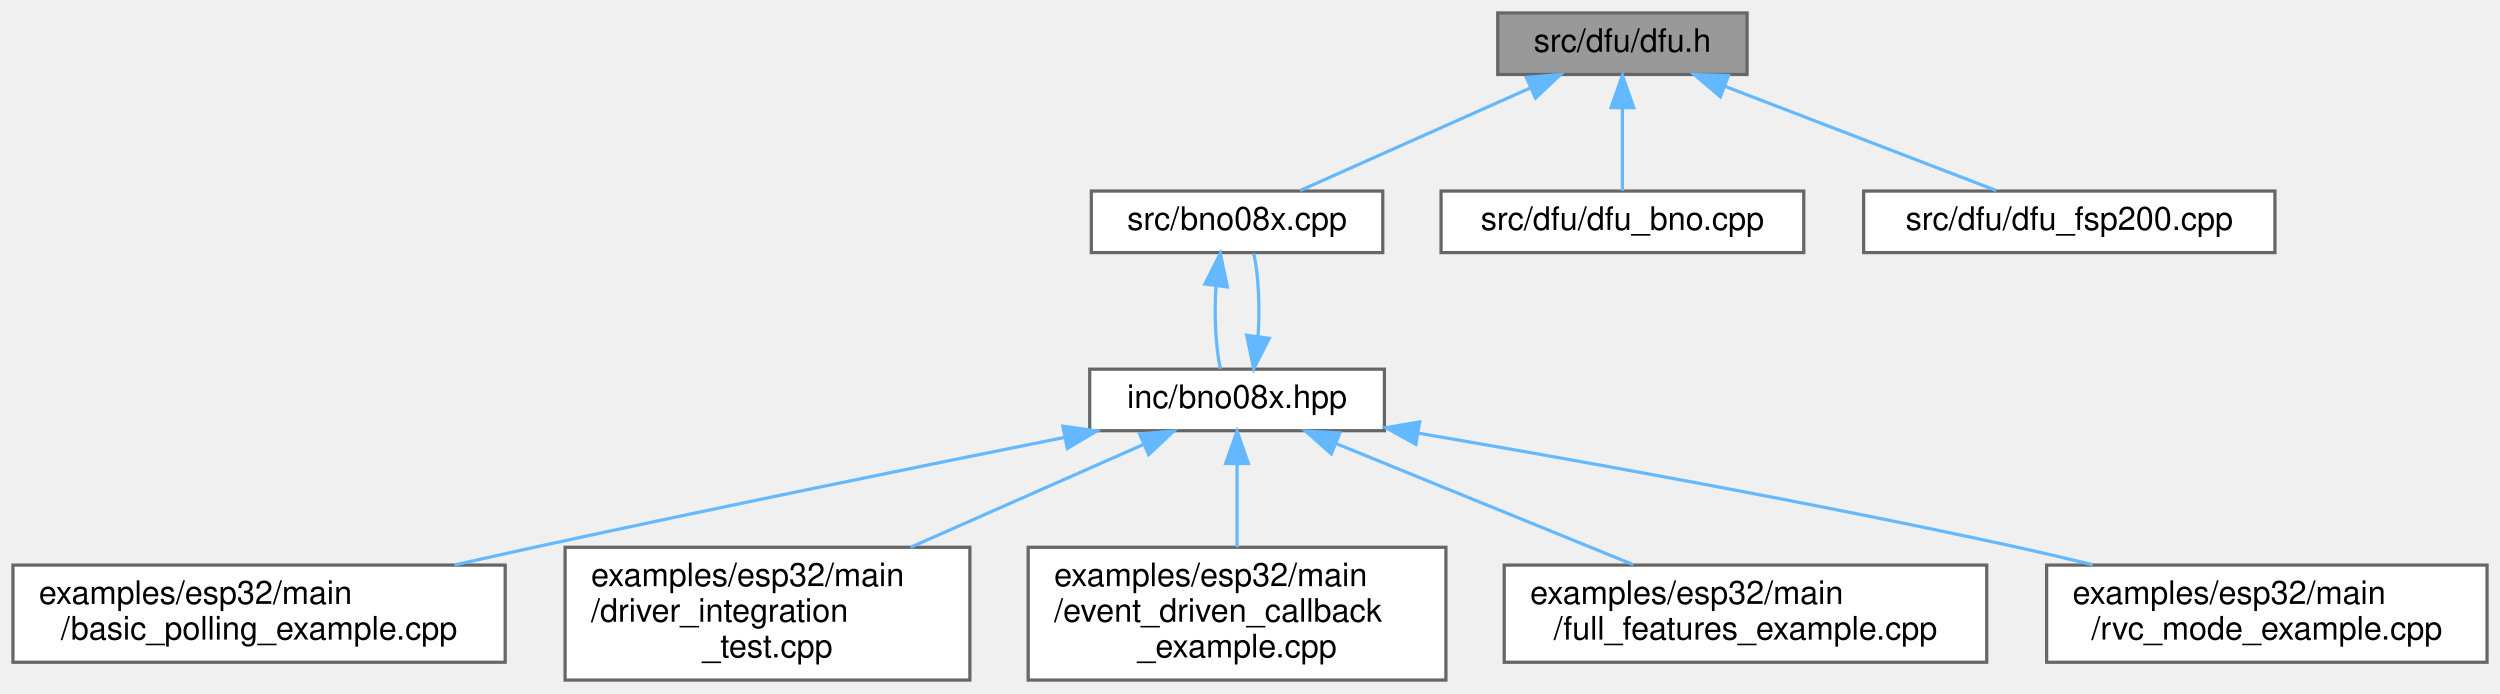
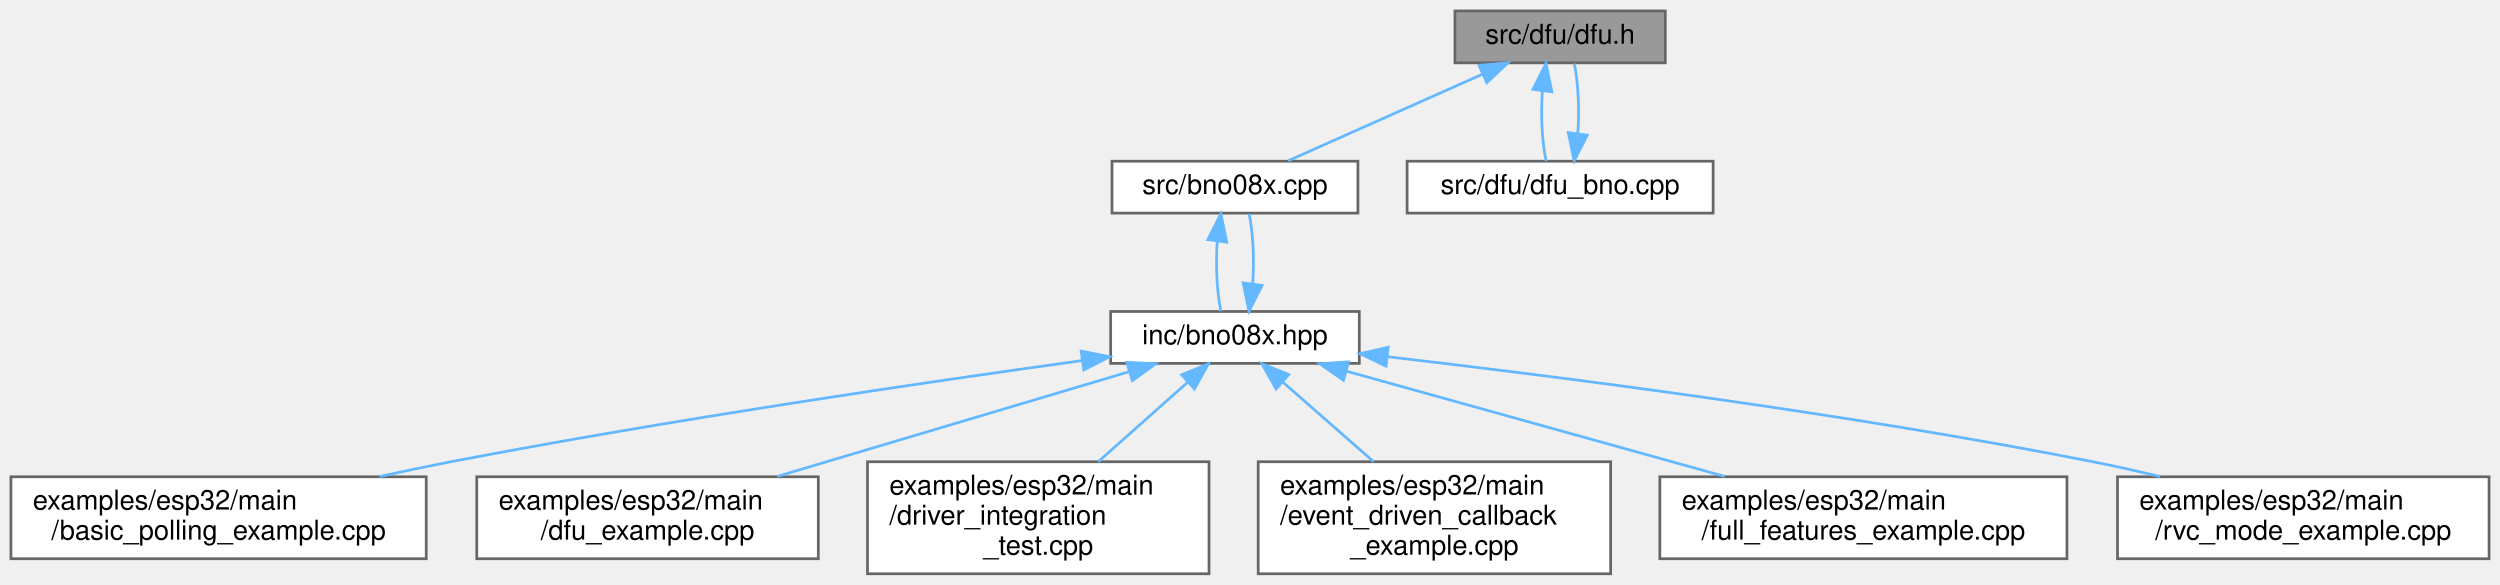
- <svg xmlns="http://www.w3.org/2000/svg" xmlns:xlink="http://www.w3.org/1999/xlink" width="772pt" height="214pt" viewBox="0.00 0.00 772.00 214.00">
+ <svg xmlns="http://www.w3.org/2000/svg" xmlns:xlink="http://www.w3.org/1999/xlink" width="915pt" height="214pt" viewBox="0.00 0.00 915.00 214.00">
  <g id="graph0" class="graph" transform="scale(1 1) rotate(0) translate(4 210)">
    <g id="Node000001" class="node">
      <g id="a_Node000001">
        <a xlink:title=" ">
-           <polygon fill="#999999" stroke="#666666" points="535.5,-206 458.5,-206 458.5,-187 535.5,-187 535.5,-206" />
-           <text text-anchor="middle" x="497" y="-194" font-family="Helvetica,sans-Serif" font-size="10.00">src/dfu/dfu.h</text>
+           <polygon fill="#999999" stroke="#666666" points="605.5,-206 528.5,-206 528.5,-187 605.5,-187 605.5,-206" />
+           <text text-anchor="middle" x="567" y="-194" font-family="Helvetica,sans-Serif" font-size="10.00">src/dfu/dfu.h</text>
        </a>
      </g>
    </g>
    <g id="Node000002" class="node">
      <g id="a_Node000002">
        <a xlink:href="bno08x_8cpp.html" target="_top" xlink:title="Template implementation of the BNO08x C++ driver.">
-           <polygon fill="white" stroke="#666666" points="423,-151 333,-151 333,-132 423,-132 423,-151" />
-           <text text-anchor="middle" x="378" y="-139" font-family="Helvetica,sans-Serif" font-size="10.00">src/bno08x.cpp</text>
+           <polygon fill="white" stroke="#666666" points="493,-151 403,-151 403,-132 493,-132 493,-151" />
+           <text text-anchor="middle" x="448" y="-139" font-family="Helvetica,sans-Serif" font-size="10.00">src/bno08x.cpp</text>
        </a>
      </g>
    </g>
    <g id="edge1_Node000001_Node000002" class="edge">
      <g id="a_edge1_Node000001_Node000002">
        <a xlink:title=" ">
-           <path fill="none" stroke="#63b8ff" d="M468.7,-182.9C446.72,-173.11 416.82,-159.79 397.47,-151.17" />
-           <polygon fill="#63b8ff" stroke="#63b8ff" points="467.32,-186.11 477.88,-186.98 470.17,-179.72 467.32,-186.11" />
-         </a>
-       </g>
-     </g>
-     <g id="Node000009" class="node">
-       <g id="a_Node000009">
-         <a xlink:href="dfu__bno_8cpp.html" target="_top" xlink:title=" ">
-           <polygon fill="white" stroke="#666666" points="553,-151 441,-151 441,-132 553,-132 553,-151" />
-           <text text-anchor="middle" x="497" y="-139" font-family="Helvetica,sans-Serif" font-size="10.00">src/dfu/dfu_bno.cpp</text>
-         </a>
-       </g>
-     </g>
-     <g id="edge9_Node000001_Node000009" class="edge">
-       <g id="a_edge9_Node000001_Node000009">
-         <a xlink:title=" ">
-           <path fill="none" stroke="#63b8ff" d="M497,-176.66C497,-167.93 497,-157.99 497,-151.09" />
-           <polygon fill="#63b8ff" stroke="#63b8ff" points="493.5,-176.75 497,-186.75 500.5,-176.75 493.5,-176.75" />
+           <path fill="none" stroke="#63b8ff" d="M538.7,-182.9C516.72,-173.11 486.82,-159.79 467.47,-151.17" />
+           <polygon fill="#63b8ff" stroke="#63b8ff" points="537.32,-186.11 547.88,-186.98 540.17,-179.72 537.32,-186.11" />
        </a>
      </g>
    </g>
    <g id="Node000010" class="node">
      <g id="a_Node000010">
-         <a xlink:href="dfu__fsp200_8cpp.html" target="_top" xlink:title=" ">
-           <polygon fill="white" stroke="#666666" points="698.5,-151 571.5,-151 571.5,-132 698.5,-132 698.5,-151" />
-           <text text-anchor="middle" x="635" y="-139" font-family="Helvetica,sans-Serif" font-size="10.00">src/dfu/dfu_fsp200.cpp</text>
+         <a xlink:href="dfu__bno_8cpp.html" target="_top" xlink:title=" ">
+           <polygon fill="white" stroke="#666666" points="623,-151 511,-151 511,-132 623,-132 623,-151" />
+           <text text-anchor="middle" x="567" y="-139" font-family="Helvetica,sans-Serif" font-size="10.00">src/dfu/dfu_bno.cpp</text>
        </a>
      </g>
    </g>
    <g id="edge10_Node000001_Node000010" class="edge">
      <g id="a_edge10_Node000001_Node000010">
        <a xlink:title=" ">
-           <path fill="none" stroke="#63b8ff" d="M528.79,-183.29C554.37,-173.47 589.67,-159.91 612.42,-151.17" />
-           <polygon fill="#63b8ff" stroke="#63b8ff" points="527.25,-180.13 519.17,-186.98 529.76,-186.67 527.25,-180.13" />
+           <path fill="none" stroke="#63b8ff" d="M560.51,-176.66C559.91,-167.93 560.36,-157.99 561.87,-151.09" />
+           <polygon fill="#63b8ff" stroke="#63b8ff" points="557.06,-177.29 561.83,-186.75 564,-176.38 557.06,-177.29" />
        </a>
      </g>
    </g>
    <g id="Node000003" class="node">
      <g id="a_Node000003">
        <a xlink:href="bno08x_8hpp.html" target="_top" xlink:title="High level C++ interface for the BNO08x IMU family.">
-           <polygon fill="white" stroke="#666666" points="423.5,-96 332.5,-96 332.5,-77 423.5,-77 423.5,-96" />
-           <text text-anchor="middle" x="378" y="-84" font-family="Helvetica,sans-Serif" font-size="10.00">inc/bno08x.hpp</text>
+           <polygon fill="white" stroke="#666666" points="493.5,-96 402.5,-96 402.5,-77 493.5,-77 493.5,-96" />
+           <text text-anchor="middle" x="448" y="-84" font-family="Helvetica,sans-Serif" font-size="10.00">inc/bno08x.hpp</text>
        </a>
      </g>
    </g>
    <g id="edge2_Node000002_Node000003" class="edge">
      <g id="a_edge2_Node000002_Node000003">
        <a xlink:title=" ">
-           <path fill="none" stroke="#63b8ff" d="M371.51,-121.66C370.91,-112.93 371.36,-102.99 372.87,-96.09" />
-           <polygon fill="#63b8ff" stroke="#63b8ff" points="368.06,-122.29 372.83,-131.75 375,-121.38 368.06,-122.29" />
+           <path fill="none" stroke="#63b8ff" d="M441.51,-121.66C440.91,-112.93 441.36,-102.99 442.87,-96.09" />
+           <polygon fill="#63b8ff" stroke="#63b8ff" points="438.06,-122.29 442.83,-131.75 445,-121.38 438.06,-122.29" />
        </a>
      </g>
    </g>
-     <g id="edge8_Node000003_Node000002" class="edge">
-       <g id="a_edge8_Node000003_Node000002">
+     <g id="edge9_Node000003_Node000002" class="edge">
+       <g id="a_edge9_Node000003_Node000002">
        <a xlink:title=" ">
-           <path fill="none" stroke="#63b8ff" d="M384.48,-106.13C385.1,-114.85 384.66,-124.8 383.17,-131.75" />
-           <polygon fill="#63b8ff" stroke="#63b8ff" points="387.93,-105.53 383.13,-96.09 380.99,-106.47 387.93,-105.53" />
+           <path fill="none" stroke="#63b8ff" d="M454.48,-106.13C455.1,-114.85 454.66,-124.8 453.17,-131.75" />
+           <polygon fill="#63b8ff" stroke="#63b8ff" points="457.93,-105.53 453.13,-96.09 450.99,-106.47 457.93,-105.53" />
        </a>
      </g>
    </g>
    <g id="Node000004" class="node">
      <g id="a_Node000004">
        <a xlink:href="basic__polling__example_8cpp.html" target="_top" xlink:title="Basic polling mode example with orientation and linear acceleration.">
          <polygon fill="white" stroke="#666666" points="152,-35.5 0,-35.5 0,-5.5 152,-5.5 152,-35.5" />
          <text text-anchor="start" x="8" y="-23.5" font-family="Helvetica,sans-Serif" font-size="10.00">examples/esp32/main</text>
          <text text-anchor="middle" x="76" y="-12.5" font-family="Helvetica,sans-Serif" font-size="10.00">/basic_polling_example.cpp</text>
        </a>
      </g>
    </g>
    <g id="edge3_Node000003_Node000004" class="edge">
      <g id="a_edge3_Node000003_Node000004">
        <a xlink:title=" ">
-           <path fill="none" stroke="#63b8ff" d="M324.81,-74.95C280.83,-66.14 216.78,-53.12 161,-41 153.01,-39.26 144.61,-37.39 136.33,-35.52" />
-           <polygon fill="#63b8ff" stroke="#63b8ff" points="324.22,-78.4 334.71,-76.93 325.59,-71.54 324.22,-78.4" />
+           <path fill="none" stroke="#63b8ff" d="M392.04,-78.03C334.05,-70.01 240.88,-56.33 161,-41 152.52,-39.37 143.61,-37.5 134.87,-35.58" />
+           <polygon fill="#63b8ff" stroke="#63b8ff" points="391.71,-81.52 402.1,-79.42 392.67,-74.59 391.71,-81.52" />
        </a>
      </g>
    </g>
    <g id="Node000005" class="node">
      <g id="a_Node000005">
-         <a xlink:href="driver__integration__test_8cpp.html" target="_top" xlink:title="Comprehensive Integration Test Suite for BNO08x Driver.">
-           <polygon fill="white" stroke="#666666" points="295.5,-41 170.5,-41 170.5,0 295.5,0 295.5,-41" />
-           <text text-anchor="start" x="178.5" y="-29" font-family="Helvetica,sans-Serif" font-size="10.00">examples/esp32/main</text>
-           <text text-anchor="start" x="178.5" y="-18" font-family="Helvetica,sans-Serif" font-size="10.00">/driver_integration</text>
-           <text text-anchor="middle" x="233" y="-7" font-family="Helvetica,sans-Serif" font-size="10.00">_test.cpp</text>
+         <a xlink:href="dfu__example_8cpp.html" target="_top" xlink:title="Device Firmware Update (DFU) example for BNO08x.">
+           <polygon fill="white" stroke="#666666" points="295.5,-35.5 170.5,-35.5 170.5,-5.5 295.5,-5.5 295.5,-35.5" />
+           <text text-anchor="start" x="178.5" y="-23.5" font-family="Helvetica,sans-Serif" font-size="10.00">examples/esp32/main</text>
+           <text text-anchor="middle" x="233" y="-12.5" font-family="Helvetica,sans-Serif" font-size="10.00">/dfu_example.cpp</text>
        </a>
      </g>
    </g>
    <g id="edge4_Node000003_Node000005" class="edge">
      <g id="a_edge4_Node000003_Node000005">
        <a xlink:title=" ">
-           <path fill="none" stroke="#63b8ff" d="M349.28,-72.83C328.71,-63.75 300.62,-51.35 277.2,-41.01" />
-           <polygon fill="#63b8ff" stroke="#63b8ff" points="347.88,-76.03 358.44,-76.87 350.71,-69.63 347.88,-76.03" />
+           <path fill="none" stroke="#63b8ff" d="M409.31,-73.98C373.18,-63.23 319.14,-47.14 280.42,-35.62" />
+           <polygon fill="#63b8ff" stroke="#63b8ff" points="408.42,-77.37 419,-76.87 410.42,-70.66 408.42,-77.37" />
        </a>
      </g>
    </g>
    <g id="Node000006" class="node">
      <g id="a_Node000006">
-         <a xlink:href="event__driven__callback__example_8cpp.html" target="_top" xlink:title="Event-driven callback example with step counter and tap detector.">
-           <polygon fill="white" stroke="#666666" points="442.5,-41 313.5,-41 313.5,0 442.5,0 442.5,-41" />
+         <a xlink:href="driver__integration__test_8cpp.html" target="_top" xlink:title="Comprehensive Integration Test Suite for BNO08x Driver.">
+           <polygon fill="white" stroke="#666666" points="438.5,-41 313.5,-41 313.5,0 438.5,0 438.5,-41" />
          <text text-anchor="start" x="321.5" y="-29" font-family="Helvetica,sans-Serif" font-size="10.00">examples/esp32/main</text>
-           <text text-anchor="start" x="321.5" y="-18" font-family="Helvetica,sans-Serif" font-size="10.00">/event_driven_callback</text>
-           <text text-anchor="middle" x="378" y="-7" font-family="Helvetica,sans-Serif" font-size="10.00">_example.cpp</text>
+           <text text-anchor="start" x="321.5" y="-18" font-family="Helvetica,sans-Serif" font-size="10.00">/driver_integration</text>
+           <text text-anchor="middle" x="376" y="-7" font-family="Helvetica,sans-Serif" font-size="10.00">_test.cpp</text>
        </a>
      </g>
    </g>
    <g id="edge5_Node000003_Node000006" class="edge">
      <g id="a_edge5_Node000003_Node000006">
        <a xlink:title=" ">
-           <path fill="none" stroke="#63b8ff" d="M378,-66.63C378,-58.56 378,-49.15 378,-41.01" />
-           <polygon fill="#63b8ff" stroke="#63b8ff" points="374.5,-66.87 378,-76.87 381.5,-66.87 374.5,-66.87" />
+           <path fill="none" stroke="#63b8ff" d="M430.73,-70.15C420.9,-61.41 408.47,-50.36 397.95,-41.01" />
+           <polygon fill="#63b8ff" stroke="#63b8ff" points="428.49,-72.84 438.29,-76.87 433.14,-67.61 428.49,-72.84" />
        </a>
      </g>
    </g>
    <g id="Node000007" class="node">
      <g id="a_Node000007">
-         <a xlink:href="full__features__example_8cpp.html" target="_top" xlink:title="Comprehensive example demonstrating all BNO08x features.">
-           <polygon fill="white" stroke="#666666" points="609.5,-35.5 460.5,-35.5 460.5,-5.5 609.5,-5.5 609.5,-35.5" />
-           <text text-anchor="start" x="468.5" y="-23.5" font-family="Helvetica,sans-Serif" font-size="10.00">examples/esp32/main</text>
-           <text text-anchor="middle" x="535" y="-12.5" font-family="Helvetica,sans-Serif" font-size="10.00">/full_features_example.cpp</text>
+         <a xlink:href="event__driven__callback__example_8cpp.html" target="_top" xlink:title="Event-driven callback example with step counter and tap detector.">
+           <polygon fill="white" stroke="#666666" points="585.5,-41 456.5,-41 456.5,0 585.5,0 585.5,-41" />
+           <text text-anchor="start" x="464.5" y="-29" font-family="Helvetica,sans-Serif" font-size="10.00">examples/esp32/main</text>
+           <text text-anchor="start" x="464.5" y="-18" font-family="Helvetica,sans-Serif" font-size="10.00">/event_driven_callback</text>
+           <text text-anchor="middle" x="521" y="-7" font-family="Helvetica,sans-Serif" font-size="10.00">_example.cpp</text>
        </a>
      </g>
    </g>
    <g id="edge6_Node000003_Node000007" class="edge">
      <g id="a_edge6_Node000003_Node000007">
        <a xlink:title=" ">
-           <path fill="none" stroke="#63b8ff" d="M408.65,-73C434.99,-62.27 472.94,-46.8 500.37,-35.62" />
-           <polygon fill="#63b8ff" stroke="#63b8ff" points="407.11,-69.85 399.17,-76.87 409.76,-76.33 407.11,-69.85" />
+           <path fill="none" stroke="#63b8ff" d="M465.51,-70.15C475.48,-61.41 488.08,-50.36 498.75,-41.01" />
+           <polygon fill="#63b8ff" stroke="#63b8ff" points="463.06,-67.64 457.85,-76.87 467.67,-72.91 463.06,-67.64" />
        </a>
      </g>
    </g>
    <g id="Node000008" class="node">
      <g id="a_Node000008">
-         <a xlink:href="rvc__mode__example_8cpp.html" target="_top" xlink:title="RVC (Reduced Vector Computation) mode example.">
-           <polygon fill="white" stroke="#666666" points="764,-35.5 628,-35.5 628,-5.5 764,-5.5 764,-35.5" />
-           <text text-anchor="start" x="636" y="-23.5" font-family="Helvetica,sans-Serif" font-size="10.00">examples/esp32/main</text>
-           <text text-anchor="middle" x="696" y="-12.5" font-family="Helvetica,sans-Serif" font-size="10.00">/rvc_mode_example.cpp</text>
+         <a xlink:href="full__features__example_8cpp.html" target="_top" xlink:title="Comprehensive example demonstrating all BNO08x features.">
+           <polygon fill="white" stroke="#666666" points="752.5,-35.5 603.5,-35.5 603.5,-5.5 752.5,-5.5 752.5,-35.5" />
+           <text text-anchor="start" x="611.5" y="-23.5" font-family="Helvetica,sans-Serif" font-size="10.00">examples/esp32/main</text>
+           <text text-anchor="middle" x="678" y="-12.5" font-family="Helvetica,sans-Serif" font-size="10.00">/full_features_example.cpp</text>
        </a>
      </g>
    </g>
    <g id="edge7_Node000003_Node000008" class="edge">
      <g id="a_edge7_Node000003_Node000008">
        <a xlink:title=" ">
-           <path fill="none" stroke="#63b8ff" d="M434.01,-76.23C482.99,-67.86 555.94,-54.79 619,-41 626.54,-39.35 634.47,-37.49 642.26,-35.59" />
-           <polygon fill="#63b8ff" stroke="#63b8ff" points="433.2,-72.81 423.93,-77.94 434.38,-79.71 433.2,-72.81" />
+           <path fill="none" stroke="#63b8ff" d="M488.89,-74.12C527.55,-63.36 585.67,-47.19 627.27,-35.62" />
+           <polygon fill="#63b8ff" stroke="#63b8ff" points="487.71,-70.82 479.02,-76.87 489.59,-77.56 487.71,-70.82" />
+         </a>
+       </g>
+     </g>
+     <g id="Node000009" class="node">
+       <g id="a_Node000009">
+         <a xlink:href="rvc__mode__example_8cpp.html" target="_top" xlink:title="RVC (Reduced Vector Computation) mode example.">
+           <polygon fill="white" stroke="#666666" points="907,-35.5 771,-35.5 771,-5.5 907,-5.5 907,-35.5" />
+           <text text-anchor="start" x="779" y="-23.5" font-family="Helvetica,sans-Serif" font-size="10.00">examples/esp32/main</text>
+           <text text-anchor="middle" x="839" y="-12.5" font-family="Helvetica,sans-Serif" font-size="10.00">/rvc_mode_example.cpp</text>
+         </a>
+       </g>
+     </g>
+     <g id="edge8_Node000003_Node000009" class="edge">
+       <g id="a_edge8_Node000003_Node000009">
+         <a xlink:title=" ">
+           <path fill="none" stroke="#63b8ff" d="M503.88,-79.42C566.91,-72.13 672.32,-58.66 762,-41 769.98,-39.43 778.38,-37.55 786.57,-35.58" />
+           <polygon fill="#63b8ff" stroke="#63b8ff" points="503.29,-75.96 493.76,-80.57 504.09,-82.91 503.29,-75.96" />
+         </a>
+       </g>
+     </g>
+     <g id="edge11_Node000010_Node000001" class="edge">
+       <g id="a_edge11_Node000010_Node000001">
+         <a xlink:title=" ">
+           <path fill="none" stroke="#63b8ff" d="M573.48,-161.13C574.1,-169.85 573.66,-179.8 572.17,-186.75" />
+           <polygon fill="#63b8ff" stroke="#63b8ff" points="576.93,-160.53 572.13,-151.09 569.99,-161.47 576.93,-160.53" />
        </a>
      </g>
    </g>
  </g>
</svg>
